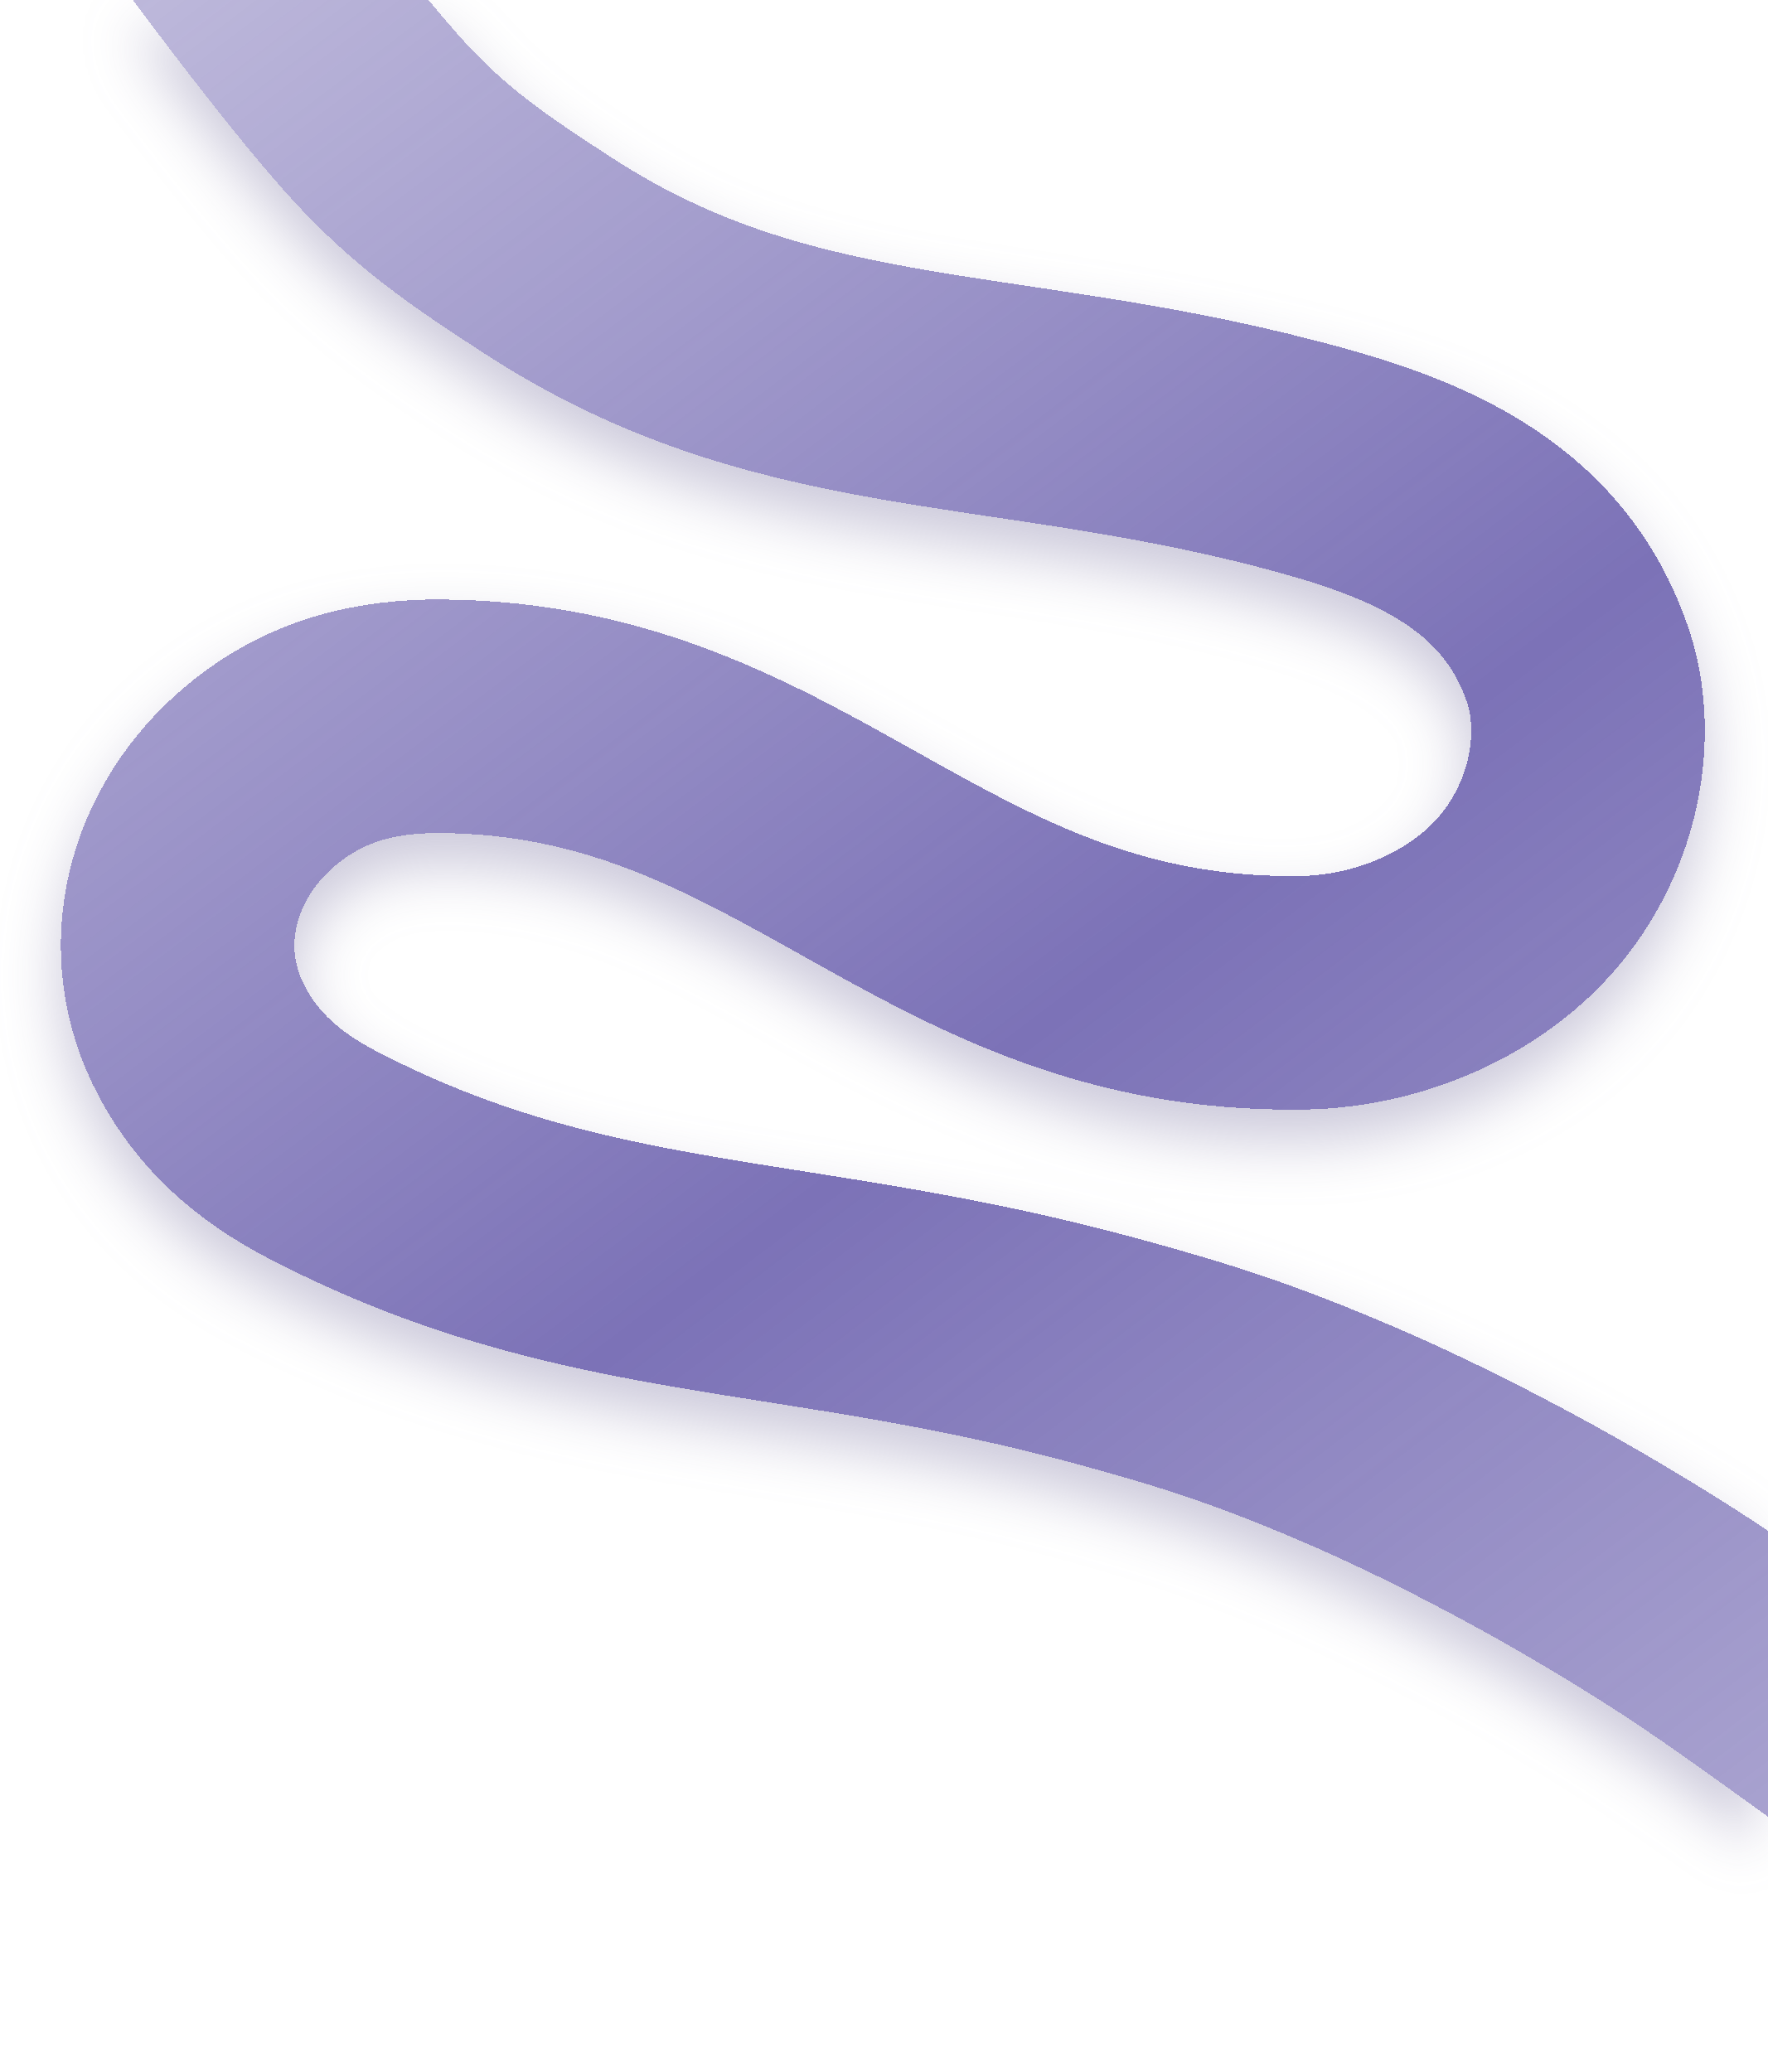
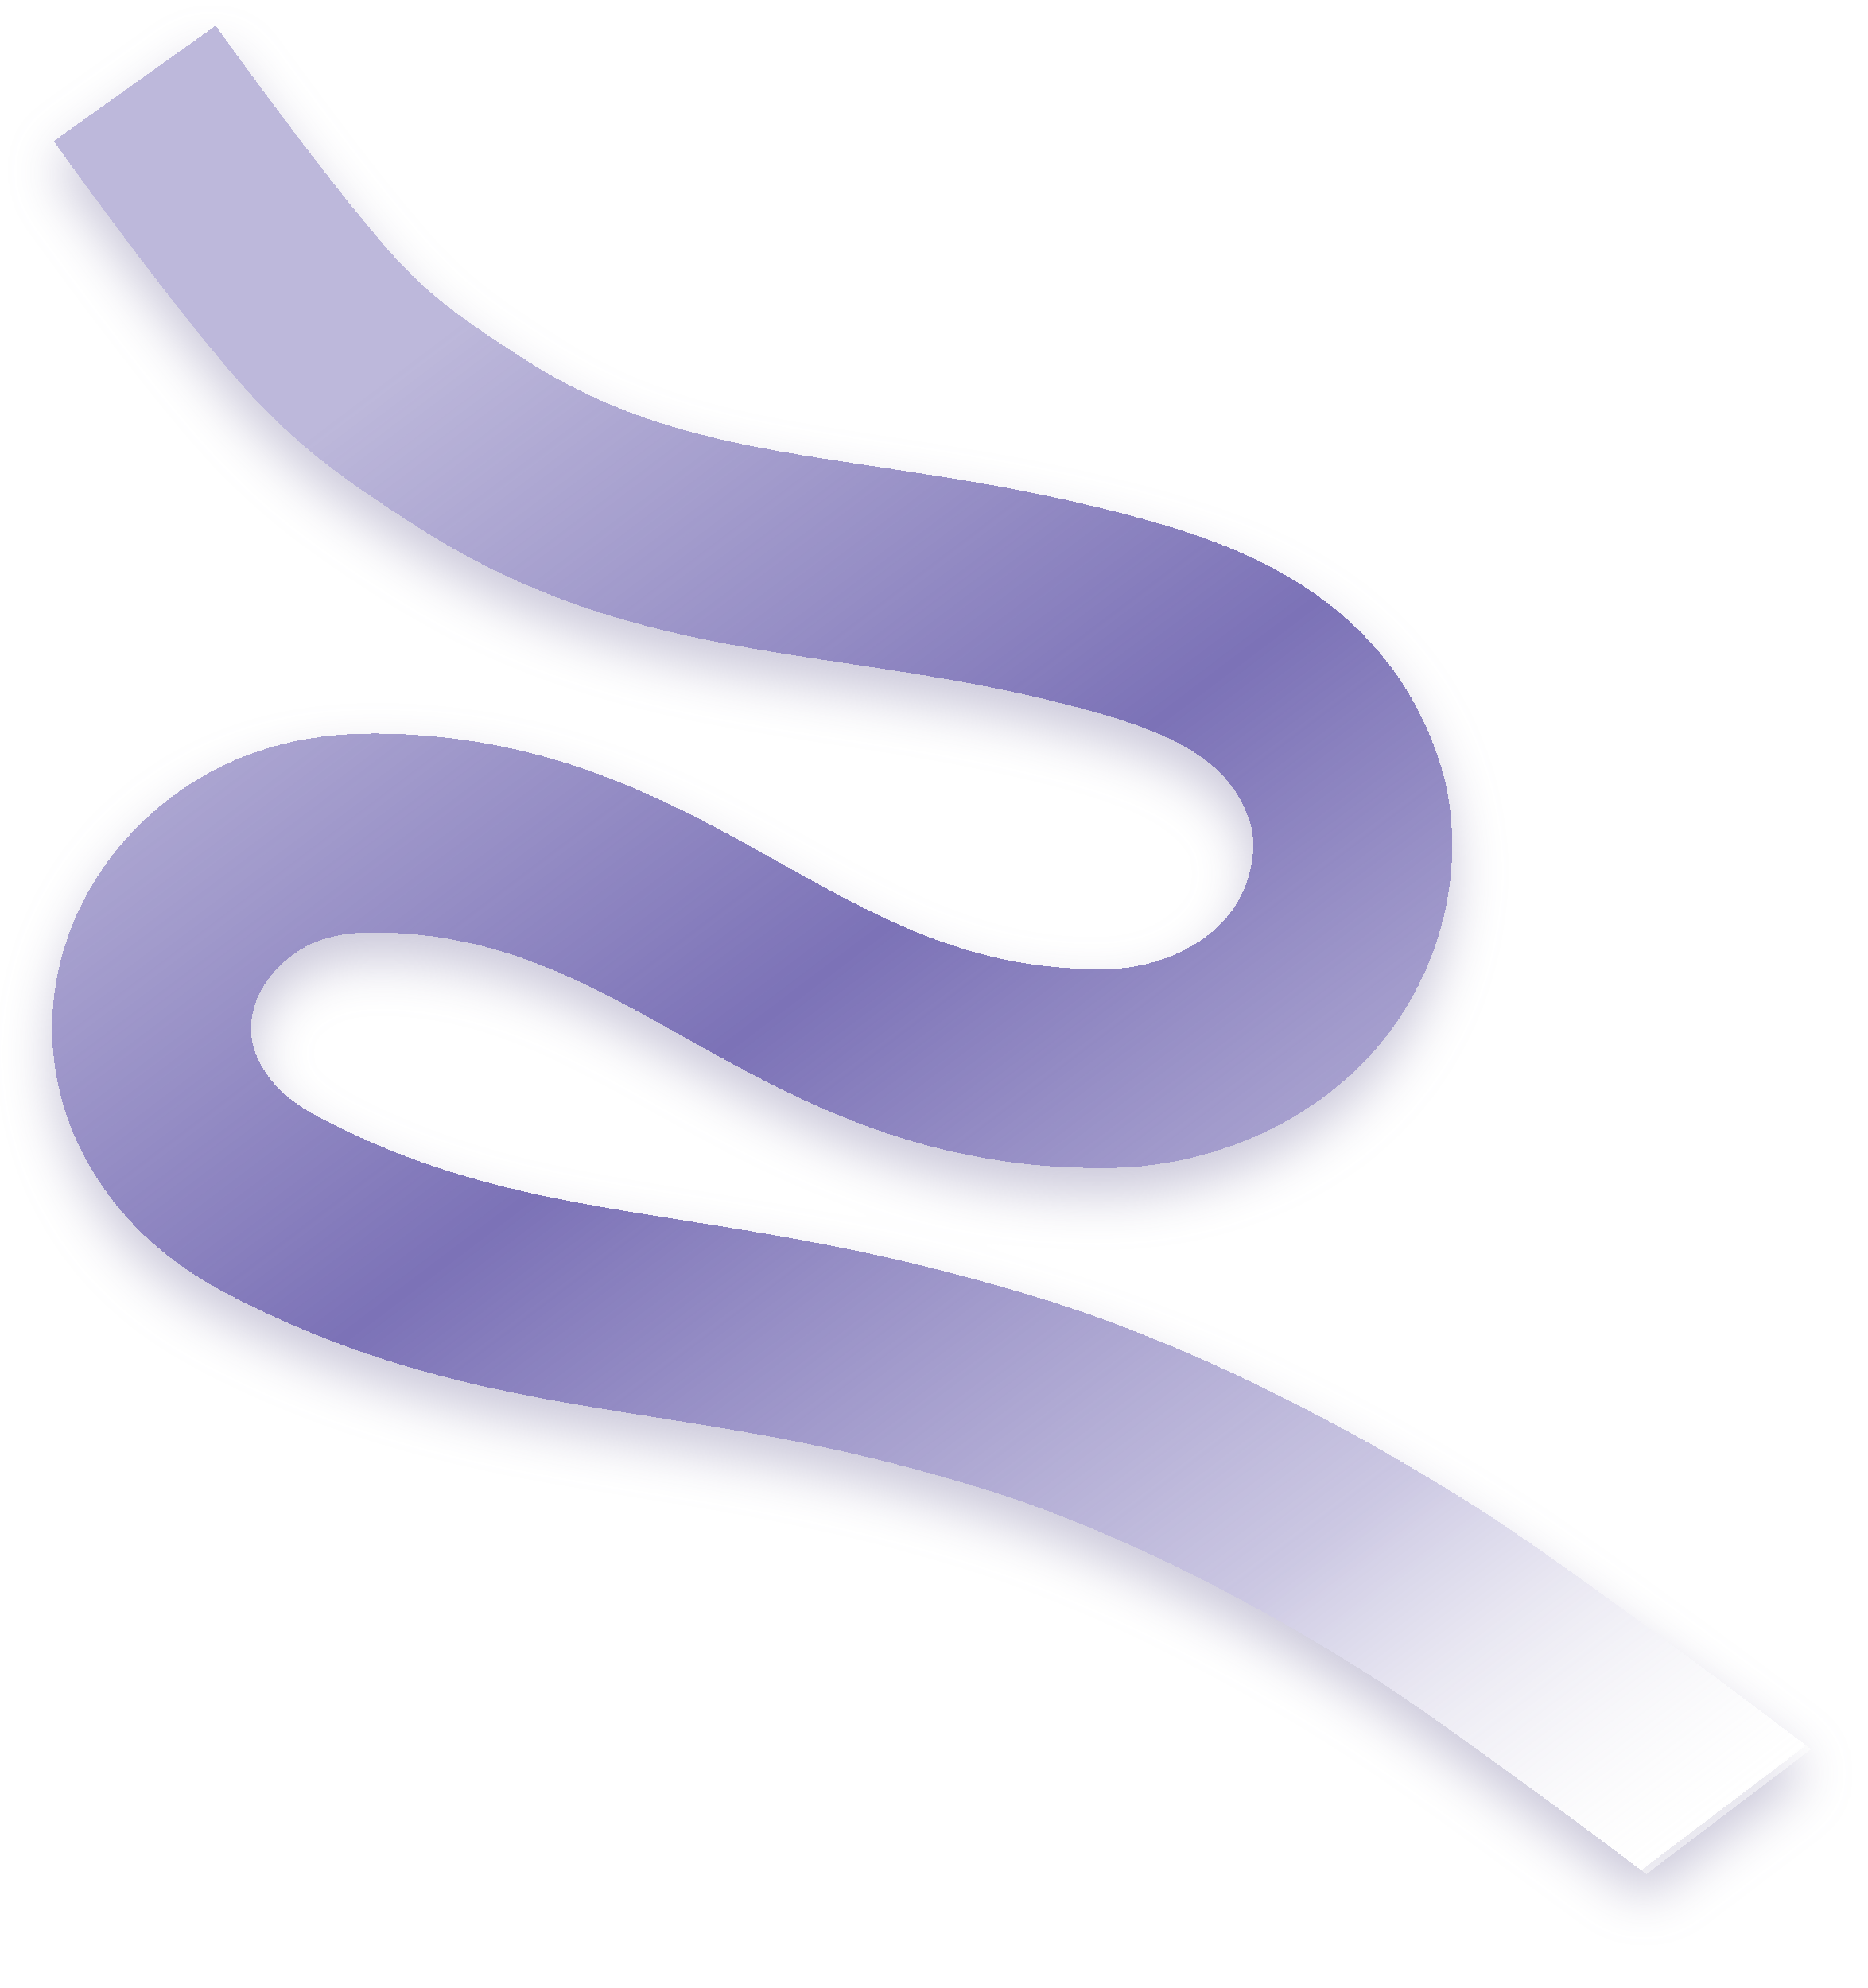
- <svg xmlns="http://www.w3.org/2000/svg" width="1173" height="1375" viewBox="0 0 1173 1375" fill="none">
-   <g filter="url(#filter0_bd_2287_14918)">
-     <path d="M104.664 -108.72C104.664 -108.72 190.476 11.591 245.312 73.712C284.137 117.693 319.161 140.677 364.215 169.934C518.788 270.311 661.9 251.316 853.296 300.983C931.645 321.314 1017.27 350.495 1047.57 443.478C1058.33 476.517 1057.41 529.122 1025 577.429C990.326 629.12 925.38 657.902 864.033 658.809C617.737 662.45 529.051 476.752 292.54 475.324C248.228 475.057 208.866 485.116 173.804 514.127C120.268 558.424 101.232 629.625 133.985 691.153C151.293 723.666 177.309 747.362 214.488 766.617C389.421 857.209 526.653 839.704 736.259 897.133C792.05 912.418 831.292 924.639 895.106 951.99C954.433 977.417 1015.55 1010.46 1050.42 1030.83C1116.75 1069.58 1145.64 1090.13 1215.1 1140.29C1289.05 1193.69 1366.96 1253.27 1366.96 1253.27" stroke="url(#paint0_linear_2287_14918)" stroke-opacity="0.75" stroke-width="155" shape-rendering="crispEdges" />
+ <svg xmlns="http://www.w3.org/2000/svg" width="1455" height="1549" viewBox="0 0 1455 1549" fill="none">
+   <g filter="url(#filter0_bd_3199_12894)">
+     <path d="M104.939 65C104.939 65 190.751 185.311 245.588 247.432C284.412 291.414 319.436 314.397 364.49 343.654C519.064 444.031 662.175 425.036 853.572 474.703C931.92 495.034 1017.54 524.215 1047.84 617.199C1058.61 650.237 1057.68 702.843 1025.28 751.15C990.601 802.84 925.656 831.622 864.308 832.529C618.013 836.17 529.327 650.472 292.815 649.045C248.503 648.777 209.141 658.836 174.079 687.847C120.544 732.144 101.507 803.345 134.26 864.873C151.568 897.386 177.584 921.083 214.764 940.337C389.697 1030.93 526.928 1013.42 736.534 1070.85C792.325 1086.14 831.567 1098.36 895.382 1125.71C954.708 1151.14 1015.83 1184.18 1050.7 1204.55C1117.03 1243.3 1145.92 1263.85 1215.38 1314.01C1289.33 1367.41 1367.23 1426.99 1367.23 1426.99" stroke="url(#paint0_linear_3199_12894)" stroke-opacity="0.75" stroke-width="155" shape-rendering="crispEdges" />
  </g>
  <defs>
-     <filter id="filter0_bd_2287_14918" x="0.238" y="-173.725" width="1453.8" height="1548.55" filterUnits="userSpaceOnUse" color-interpolation-filters="sRGB">
+     <filter id="filter0_bd_3199_12894" x="0.514" y="-0.005" width="1453.8" height="1548.55" filterUnits="userSpaceOnUse" color-interpolation-filters="sRGB">
      <feFlood flood-opacity="0" result="BackgroundImageFix" />
      <feGaussianBlur in="BackgroundImageFix" stdDeviation="5" />
-       <feComposite in2="SourceAlpha" operator="in" result="effect1_backgroundBlur_2287_14918" />
+       <feComposite in2="SourceAlpha" operator="in" result="effect1_backgroundBlur_3199_12894" />
      <feColorMatrix in="SourceAlpha" type="matrix" values="0 0 0 0 0 0 0 0 0 0 0 0 0 0 0 0 0 0 127 0" result="hardAlpha" />
      <feOffset dy="20" />
      <feGaussianBlur stdDeviation="20" />
      <feComposite in2="hardAlpha" operator="out" />
      <feColorMatrix type="matrix" values="0 0 0 0 0.406 0 0 0 0 0.377 0 0 0 0 0.579 0 0 0 0.35 0" />
-       <feBlend mode="normal" in2="effect1_backgroundBlur_2287_14918" result="effect2_dropShadow_2287_14918" />
-       <feBlend mode="normal" in="SourceGraphic" in2="effect2_dropShadow_2287_14918" result="shape" />
+       <feBlend mode="normal" in2="effect1_backgroundBlur_3199_12894" result="effect2_dropShadow_3199_12894" />
+       <feBlend mode="normal" in="SourceGraphic" in2="effect2_dropShadow_3199_12894" result="shape" />
    </filter>
-     <linearGradient id="paint0_linear_2287_14918" x1="1233.38" y1="1326.78" x2="173.125" y2="-72.67" gradientUnits="userSpaceOnUse">
-       <stop stop-color="#50439F" stop-opacity="0.6" />
-       <stop offset="0.48" stop-color="#50439F" />
-       <stop offset="1" stop-color="#50439F" stop-opacity="0.5" />
+     <linearGradient id="paint0_linear_3199_12894" x1="1233.66" y1="1500.5" x2="173.401" y2="101.05" gradientUnits="userSpaceOnUse">
+       <stop stop-color="#DFDEE1" stop-opacity="0" />
+       <stop offset="0.205" stop-color="#50439F" stop-opacity="0.39" />
+       <stop offset="0.54" stop-color="#50439F" />
+       <stop offset="0.87" stop-color="#50439F" stop-opacity="0.5" />
    </linearGradient>
  </defs>
</svg>
